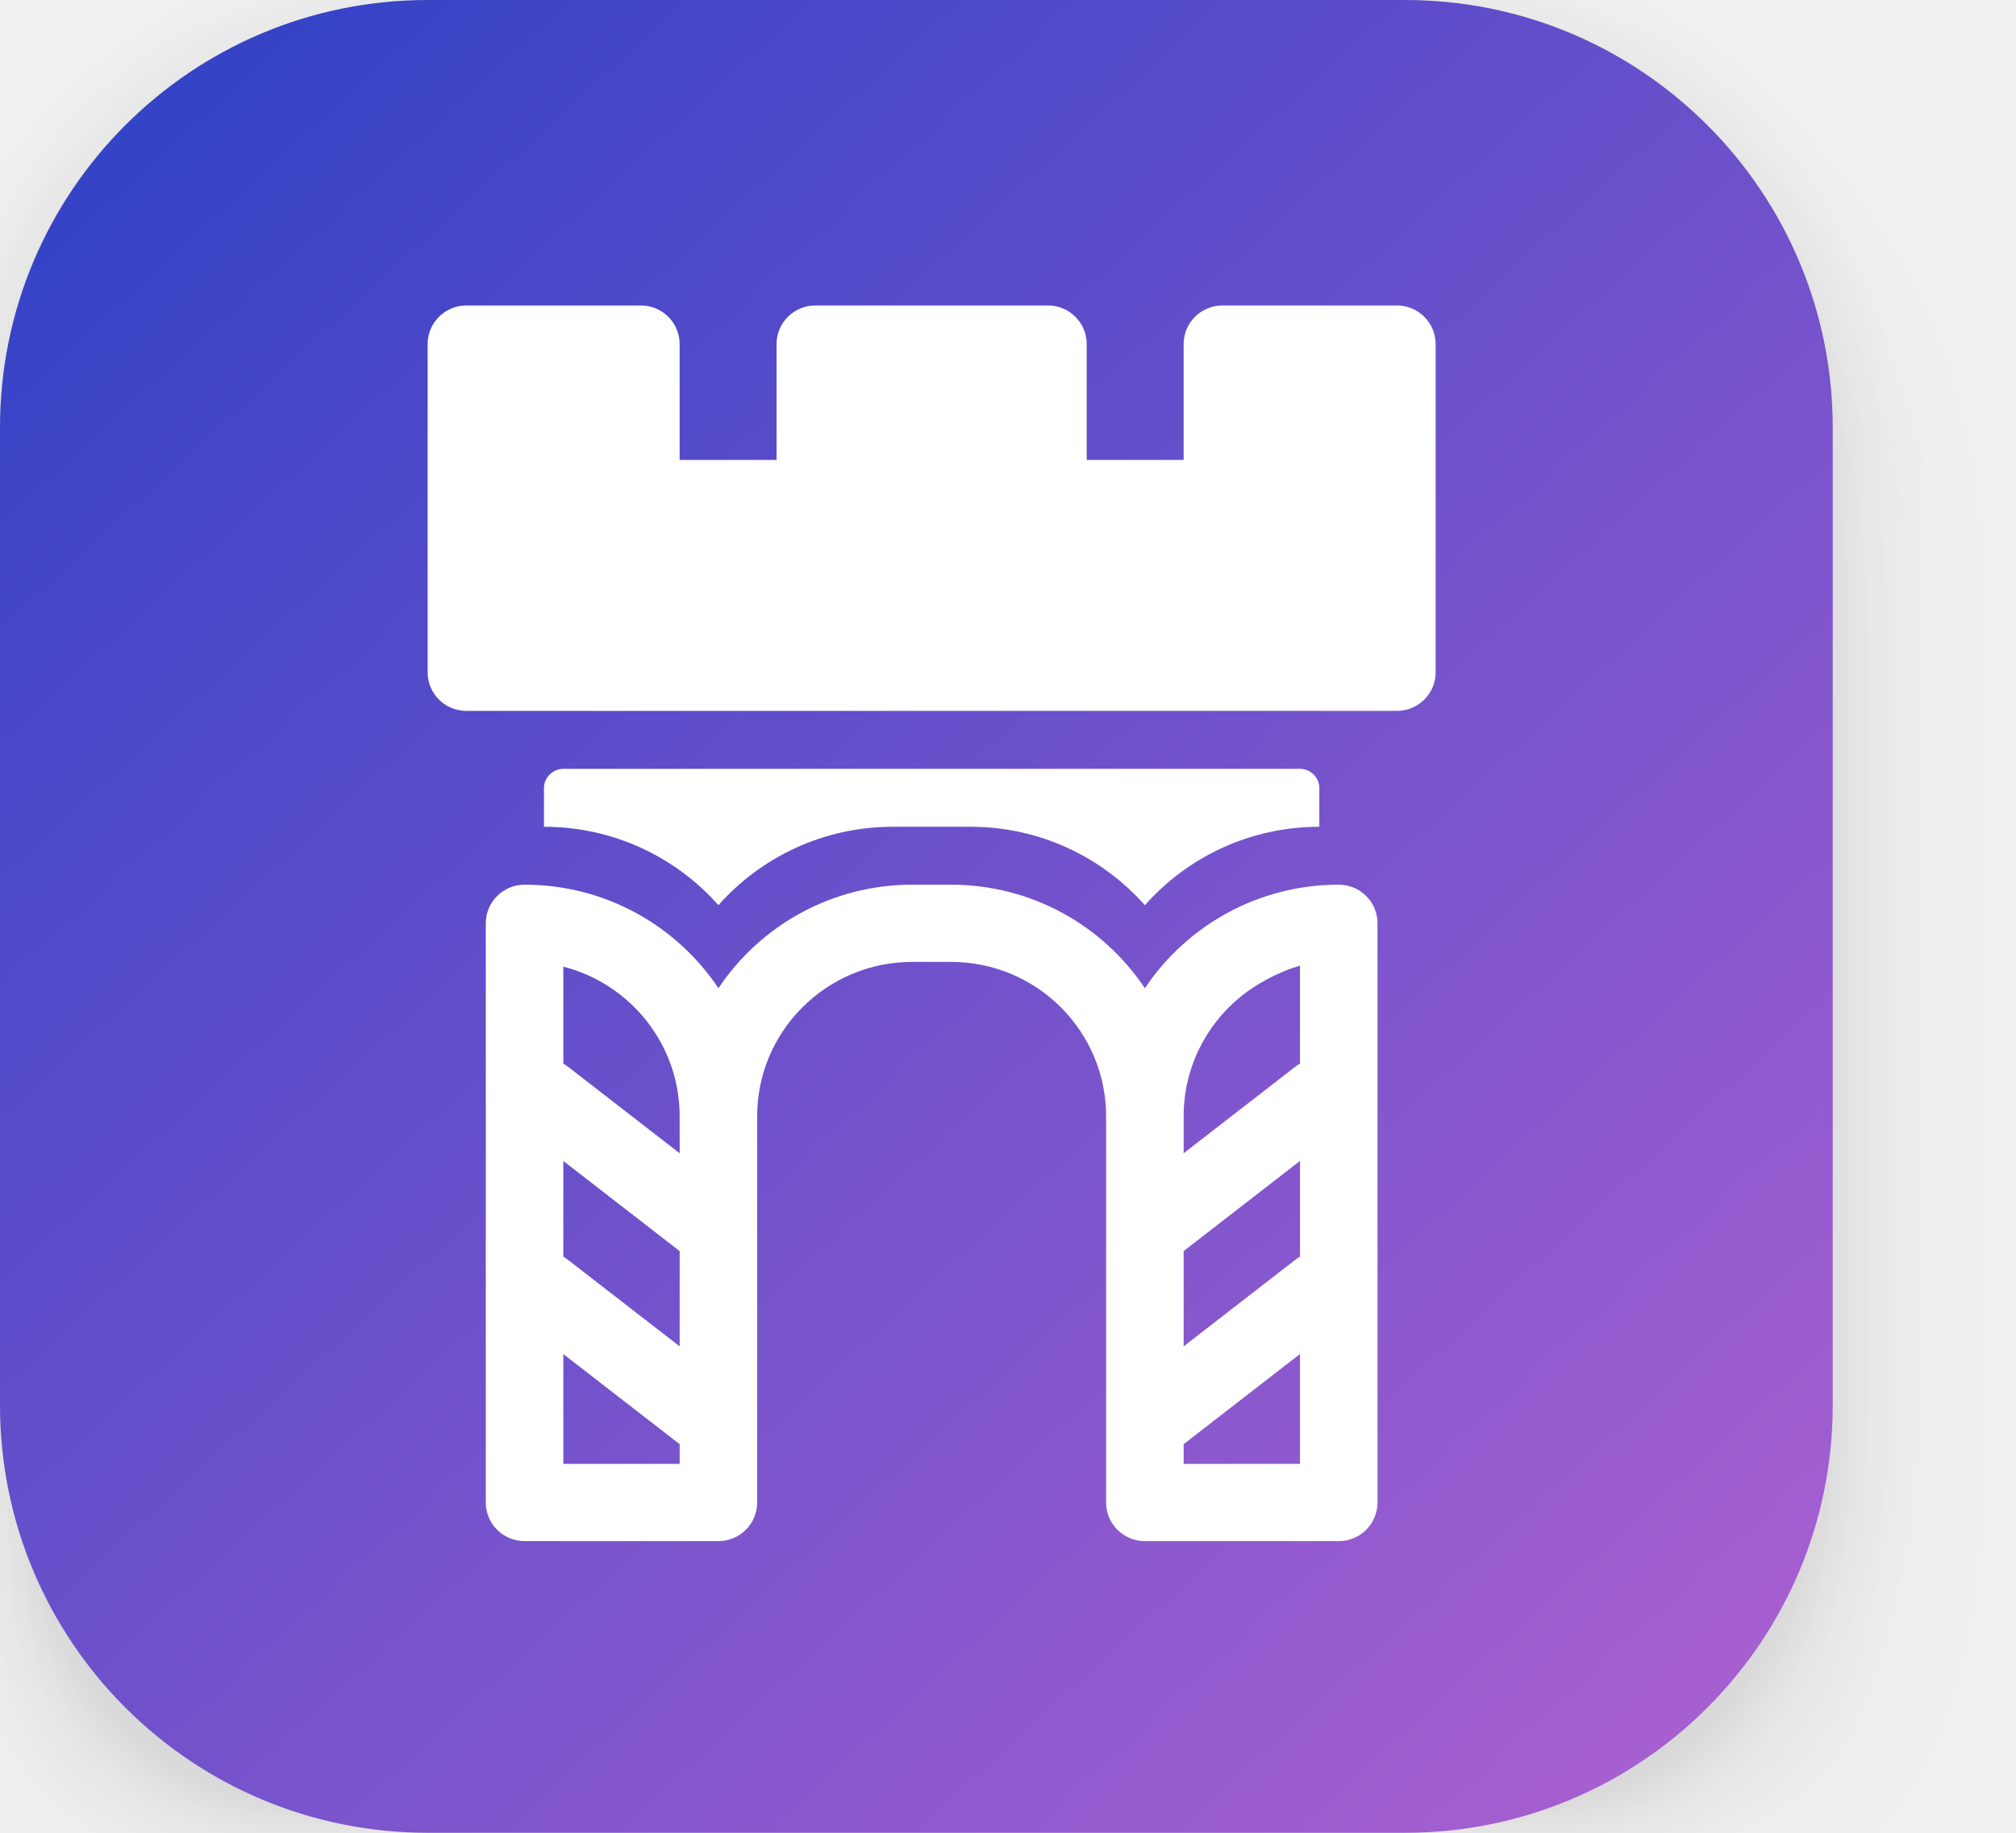
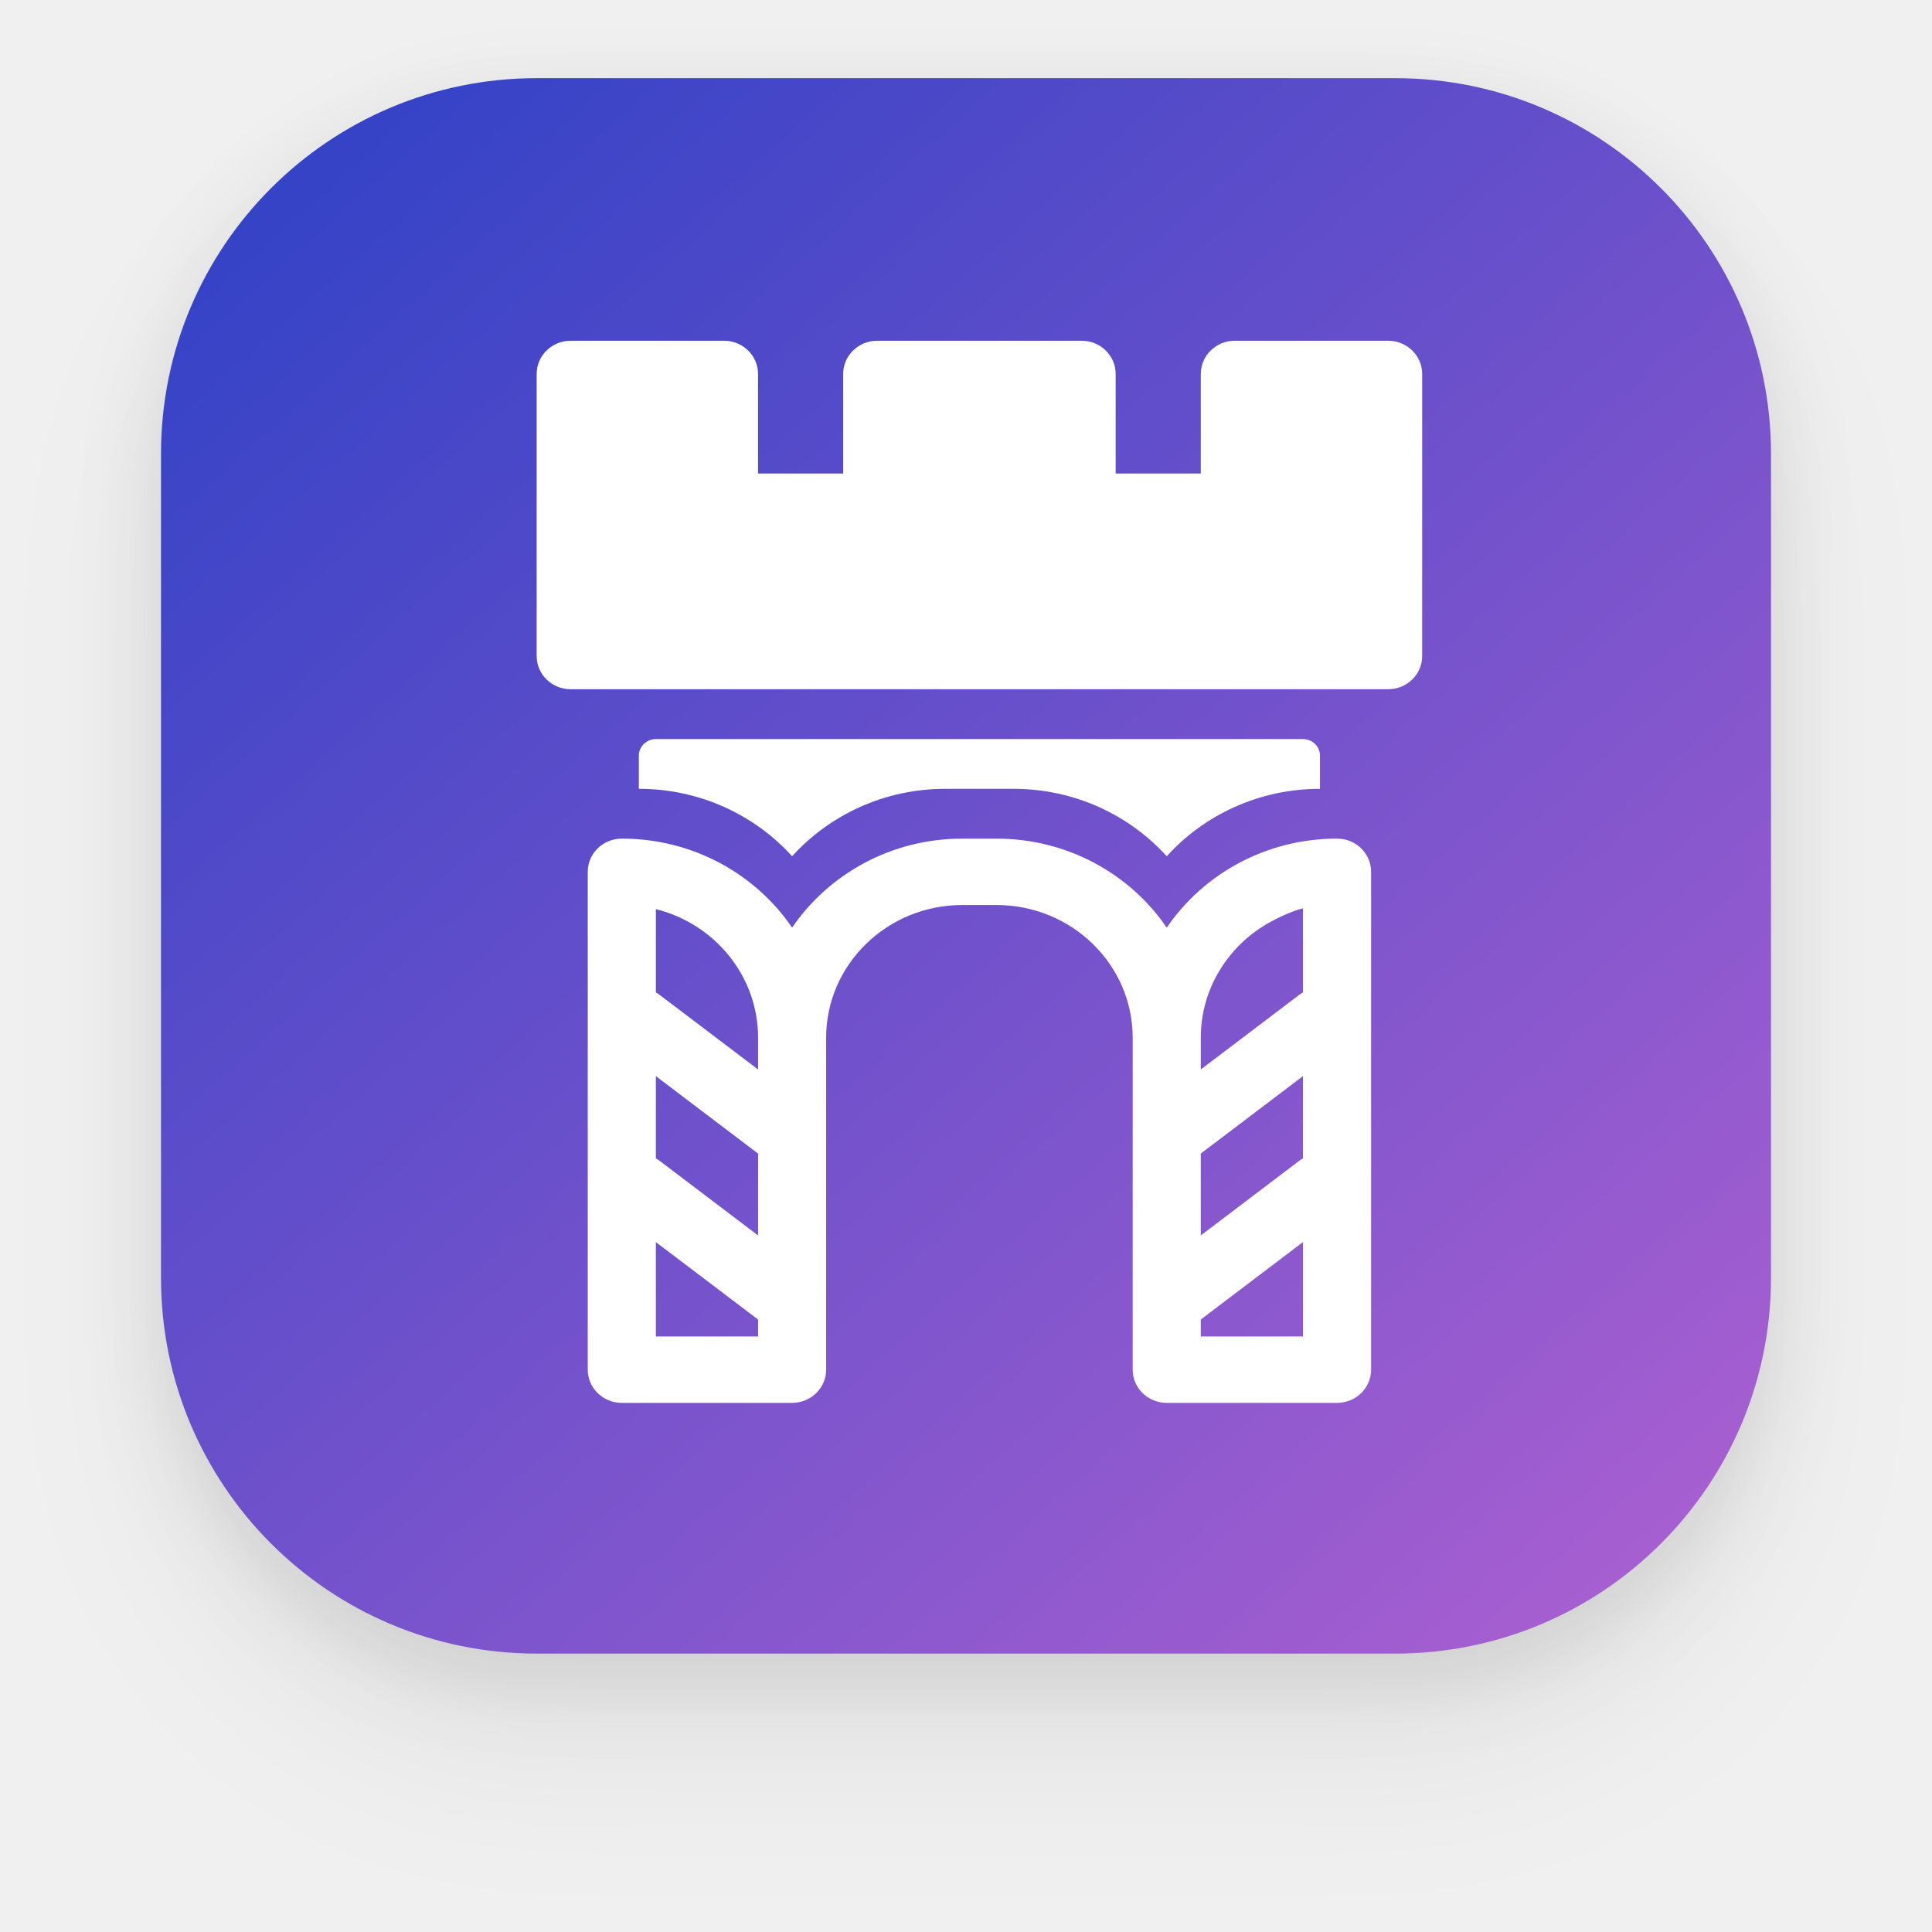
- <svg xmlns="http://www.w3.org/2000/svg" width="66" height="60" viewBox="0 0 66 60" fill="none">
-   <g filter="url(#filter0_dd_13820_23)">
-     <rect width="60" height="60" rx="14" fill="url(#paint0_linear_13820_23)" />
+ <svg xmlns="http://www.w3.org/2000/svg" width="72" height="72" viewBox="0 0 72 72" fill="none">
+   <g filter="url(#filter0_dd_4606_68)">
+     <rect x="6" y="2.913" width="60" height="58.711" rx="14" fill="url(#paint0_linear_4606_68)" />
  </g>
-   <path fill-rule="evenodd" clip-rule="evenodd" d="M45.731 23.273H15.269C14.568 23.273 14 22.707 14 22.009V11.264C14 10.566 14.568 10 15.269 10H20.981C21.682 10 22.25 10.566 22.25 11.264V15.056H25.423V11.264C25.423 10.566 25.991 10 26.692 10H34.308C35.009 10 35.577 10.566 35.577 11.264V15.056H38.75V11.264C38.75 10.566 39.318 10 40.019 10H45.731C46.432 10 47 10.566 47 11.264V22.009C47 22.707 46.432 23.273 45.731 23.273ZM17.808 27.066V25.801C17.808 25.457 18.094 25.169 18.448 25.169H42.552C42.907 25.169 43.192 25.452 43.192 25.801V27.066C40.918 27.066 38.877 28.059 37.481 29.634C36.085 28.059 34.043 27.066 31.768 27.066H29.232C26.957 27.066 24.916 28.058 23.52 29.633C22.124 28.058 20.082 27.066 17.808 27.066ZM43.828 28.962C41.179 28.962 38.846 30.309 37.481 32.352C36.117 30.308 33.783 28.962 31.133 28.962H29.867C27.218 28.962 24.885 30.308 23.52 32.352C22.155 30.308 19.822 28.962 17.173 28.962C16.472 28.962 15.904 29.528 15.904 30.226V49.188C15.904 49.886 16.472 50.452 17.173 50.452H23.521L23.521 50.452C24.221 50.451 24.788 49.885 24.788 49.188V36.546C24.788 33.754 27.062 31.49 29.867 31.49H31.133C33.938 31.49 36.212 33.753 36.212 36.546V49.188C36.212 49.886 36.78 50.452 37.481 50.452H43.828C44.529 50.452 45.097 49.886 45.097 49.188V30.226C45.097 29.528 44.529 28.962 43.828 28.962ZM38.75 44.075L42.413 41.237C42.46 41.201 42.509 41.168 42.559 41.139V38.006L38.75 40.957V44.075ZM42.413 34.916L38.75 37.754V36.546C38.75 34.69 39.754 33.068 41.252 32.188C42.007 31.745 42.559 31.616 42.559 31.616V34.819C42.509 34.847 42.46 34.88 42.413 34.916ZM38.75 47.278V47.923H42.559V44.327L38.75 47.278ZM18.587 41.237C18.54 41.201 18.492 41.169 18.442 41.14V38.007L22.251 40.958V44.076L18.587 41.237ZM18.442 34.819C18.492 34.848 18.54 34.88 18.587 34.916L22.251 37.755V36.546C22.251 34.186 20.627 32.203 18.442 31.646V34.819ZM18.442 47.923V44.328L22.251 47.279V47.923H18.442Z" fill="white" />
+   <path fill-rule="evenodd" clip-rule="evenodd" d="M51.731 25.686H21.269C20.568 25.686 20 25.133 20 24.449V13.935C20 13.252 20.568 12.698 21.269 12.698H26.981C27.682 12.698 28.25 13.252 28.25 13.935V17.646H31.423V13.935C31.423 13.252 31.991 12.698 32.692 12.698H40.308C41.009 12.698 41.577 13.252 41.577 13.935V17.646H44.75V13.935C44.75 13.252 45.318 12.698 46.019 12.698H51.731C52.432 12.698 53 13.252 53 13.935V24.449C53 25.133 52.432 25.686 51.731 25.686ZM23.808 29.397V28.16C23.808 27.823 24.094 27.542 24.448 27.542H48.552C48.907 27.542 49.192 27.819 49.192 28.16V29.397C46.918 29.398 44.876 30.369 43.481 31.91C42.085 30.369 40.043 29.397 37.768 29.397H35.232C32.957 29.397 30.916 30.369 29.52 31.91C28.124 30.369 26.082 29.397 23.808 29.397ZM49.828 31.253C47.179 31.253 44.846 32.571 43.481 34.571C42.117 32.571 39.783 31.253 37.133 31.253H35.867C33.218 31.253 30.885 32.57 29.52 34.57C28.155 32.57 25.822 31.253 23.173 31.253C22.472 31.253 21.904 31.806 21.904 32.49V51.044C21.904 51.727 22.472 52.281 23.173 52.281H29.521H29.521C30.221 52.28 30.788 51.727 30.788 51.044V38.674C30.788 35.942 33.062 33.727 35.867 33.727H37.133C39.938 33.727 42.212 35.941 42.212 38.674V51.044C42.212 51.727 42.78 52.281 43.481 52.281H49.828C50.529 52.281 51.097 51.727 51.097 51.044V32.49C51.097 31.806 50.529 31.253 49.828 31.253ZM44.75 46.041L48.413 43.264C48.46 43.229 48.509 43.197 48.559 43.169V40.103L44.75 42.99V46.041ZM48.413 37.08L44.75 39.856V38.674C44.75 36.858 45.754 35.271 47.252 34.41C48.007 33.976 48.559 33.85 48.559 33.85V36.984C48.509 37.012 48.46 37.044 48.413 37.08ZM44.75 49.175V49.807H48.559V46.288L44.75 49.175ZM24.587 43.264C24.54 43.229 24.492 43.197 24.442 43.169V40.104L28.252 42.991V46.042L24.587 43.264ZM24.442 36.985C24.492 37.013 24.54 37.044 24.587 37.08L28.252 39.857V38.675C28.252 36.365 26.627 34.425 24.442 33.88V36.985ZM24.442 49.807V46.289L28.252 49.176V49.807H24.442Z" fill="white" />
  <defs>
-     <filter id="filter0_dd_13820_23" x="-6" y="-2" width="72" height="72" filterUnits="userSpaceOnUse" color-interpolation-filters="sRGB">
+     <filter id="filter0_dd_4606_68" x="0" y="0.913" width="72" height="70.711" filterUnits="userSpaceOnUse" color-interpolation-filters="sRGB">
      <feFlood flood-opacity="0" result="BackgroundImageFix" />
      <feColorMatrix in="SourceAlpha" type="matrix" values="0 0 0 0 0 0 0 0 0 0 0 0 0 0 0 0 0 0 127 0" result="hardAlpha" />
      <feOffset dy="4" />
      <feGaussianBlur stdDeviation="3" />
      <feColorMatrix type="matrix" values="0 0 0 0 0 0 0 0 0 0 0 0 0 0 0 0 0 0 0.05 0" />
-       <feBlend mode="normal" in2="BackgroundImageFix" result="effect1_dropShadow_13820_23" />
+       <feBlend mode="normal" in2="BackgroundImageFix" result="effect1_dropShadow_4606_68" />
      <feColorMatrix in="SourceAlpha" type="matrix" values="0 0 0 0 0 0 0 0 0 0 0 0 0 0 0 0 0 0 127 0" result="hardAlpha" />
      <feOffset dy="1" />
      <feGaussianBlur stdDeviation="1.5" />
      <feColorMatrix type="matrix" values="0 0 0 0 0 0 0 0 0 0 0 0 0 0 0 0 0 0 0.1 0" />
-       <feBlend mode="normal" in2="effect1_dropShadow_13820_23" result="effect2_dropShadow_13820_23" />
-       <feBlend mode="normal" in="SourceGraphic" in2="effect2_dropShadow_13820_23" result="shape" />
+       <feBlend mode="normal" in2="effect1_dropShadow_4606_68" result="effect2_dropShadow_4606_68" />
+       <feBlend mode="normal" in="SourceGraphic" in2="effect2_dropShadow_4606_68" result="shape" />
    </filter>
-     <linearGradient id="paint0_linear_13820_23" x1="-24.875" y1="27.438" x2="30" y2="87.438" gradientUnits="userSpaceOnUse">
+     <linearGradient id="paint0_linear_4606_68" x1="-18.875" y1="29.761" x2="34.705" y2="89.631" gradientUnits="userSpaceOnUse">
      <stop stop-color="#3142C6" />
      <stop offset="1" stop-color="#AF61D1" />
    </linearGradient>
  </defs>
</svg>
